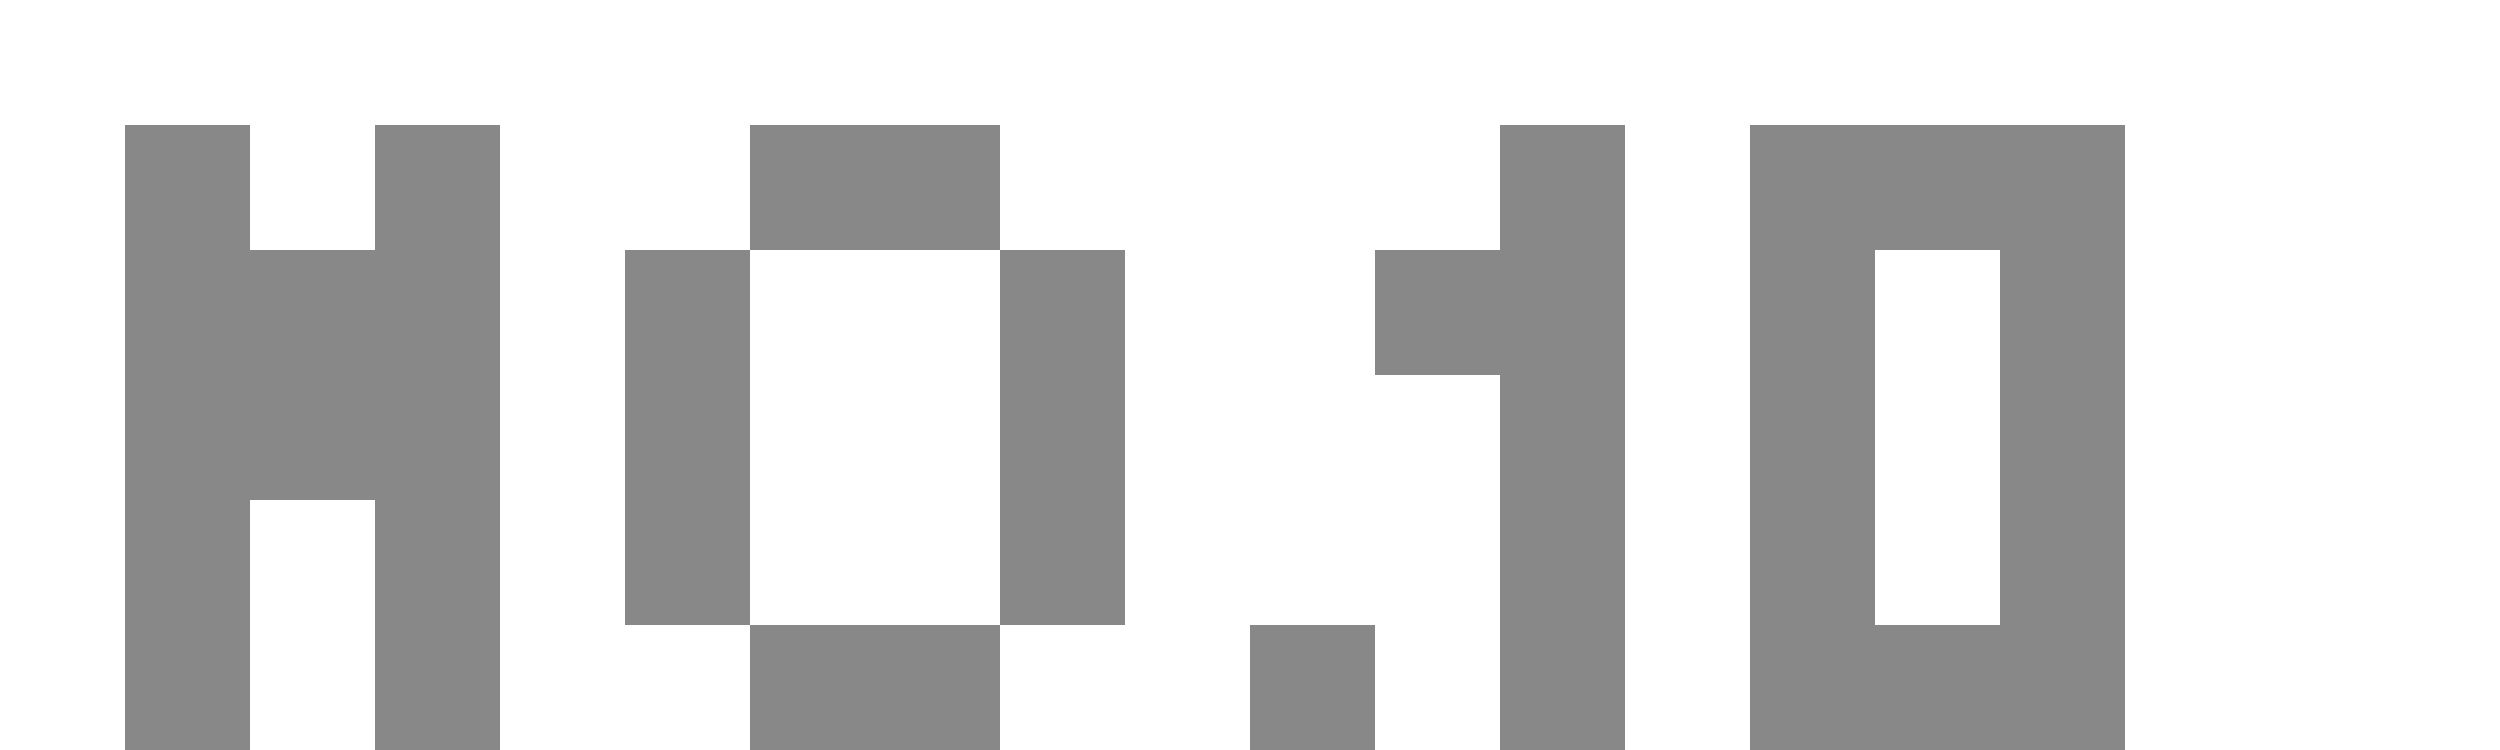
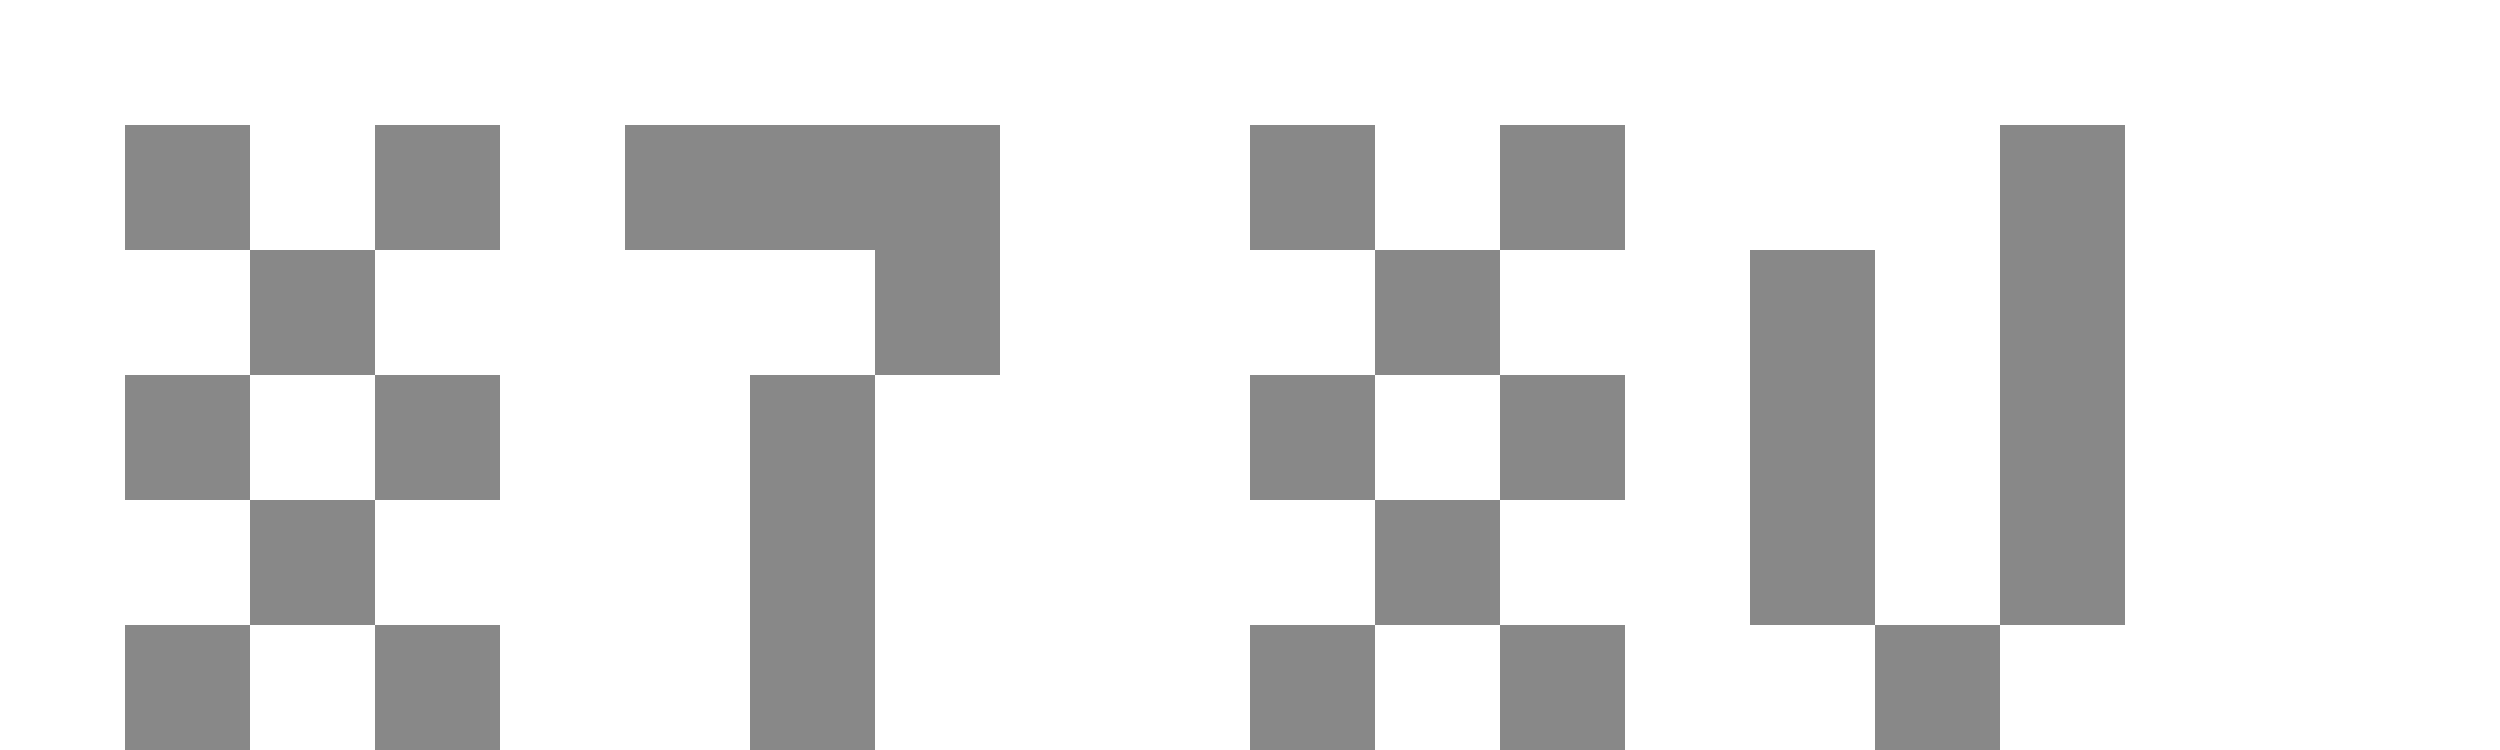
<svg xmlns="http://www.w3.org/2000/svg" viewBox="0 0 200 60" width="200" height="60">
  <rect x="10" y="10" width="10" height="10" fill="#888" />
  <rect x="30" y="10" width="10" height="10" fill="#888" />
-   <rect x="10" y="20" width="10" height="10" fill="#888" />
  <rect x="20" y="20" width="10" height="10" fill="#888" />
-   <rect x="30" y="20" width="10" height="10" fill="#888" />
  <rect x="10" y="30" width="10" height="10" fill="#888" />
-   <rect x="20" y="30" width="10" height="10" fill="#888" />
  <rect x="30" y="30" width="10" height="10" fill="#888" />
-   <rect x="10" y="40" width="10" height="10" fill="#888" />
-   <rect x="30" y="40" width="10" height="10" fill="#888" />
+   <rect x="20" y="40" width="10" height="10" fill="#888" />
  <rect x="10" y="50" width="10" height="10" fill="#888" />
  <rect x="30" y="50" width="10" height="10" fill="#888" />
+   <rect x="50" y="10" width="10" height="10" fill="#888" />
  <rect x="60" y="10" width="10" height="10" fill="#888" />
  <rect x="70" y="10" width="10" height="10" fill="#888" />
-   <rect x="50" y="20" width="10" height="10" fill="#888" />
-   <rect x="80" y="20" width="10" height="10" fill="#888" />
-   <rect x="50" y="30" width="10" height="10" fill="#888" />
-   <rect x="80" y="30" width="10" height="10" fill="#888" />
-   <rect x="50" y="40" width="10" height="10" fill="#888" />
-   <rect x="80" y="40" width="10" height="10" fill="#888" />
+   <rect x="70" y="20" width="10" height="10" fill="#888" />
+   <rect x="60" y="30" width="10" height="10" fill="#888" />
+   <rect x="60" y="40" width="10" height="10" fill="#888" />
  <rect x="60" y="50" width="10" height="10" fill="#888" />
-   <rect x="70" y="50" width="10" height="10" fill="#888" />
-   <rect x="100" y="50" width="10" height="10" fill="#888" />
+   <rect x="100" y="10" width="10" height="10" fill="#888" />
  <rect x="120" y="10" width="10" height="10" fill="#888" />
  <rect x="110" y="20" width="10" height="10" fill="#888" />
-   <rect x="120" y="20" width="10" height="10" fill="#888" />
+   <rect x="100" y="30" width="10" height="10" fill="#888" />
  <rect x="120" y="30" width="10" height="10" fill="#888" />
-   <rect x="120" y="40" width="10" height="10" fill="#888" />
+   <rect x="110" y="40" width="10" height="10" fill="#888" />
+   <rect x="100" y="50" width="10" height="10" fill="#888" />
  <rect x="120" y="50" width="10" height="10" fill="#888" />
-   <rect x="140" y="10" width="10" height="10" fill="#888" />
-   <rect x="150" y="10" width="10" height="10" fill="#888" />
  <rect x="160" y="10" width="10" height="10" fill="#888" />
  <rect x="140" y="20" width="10" height="10" fill="#888" />
  <rect x="160" y="20" width="10" height="10" fill="#888" />
  <rect x="140" y="30" width="10" height="10" fill="#888" />
  <rect x="160" y="30" width="10" height="10" fill="#888" />
  <rect x="140" y="40" width="10" height="10" fill="#888" />
  <rect x="160" y="40" width="10" height="10" fill="#888" />
-   <rect x="140" y="50" width="10" height="10" fill="#888" />
  <rect x="150" y="50" width="10" height="10" fill="#888" />
-   <rect x="160" y="50" width="10" height="10" fill="#888" />
</svg>
